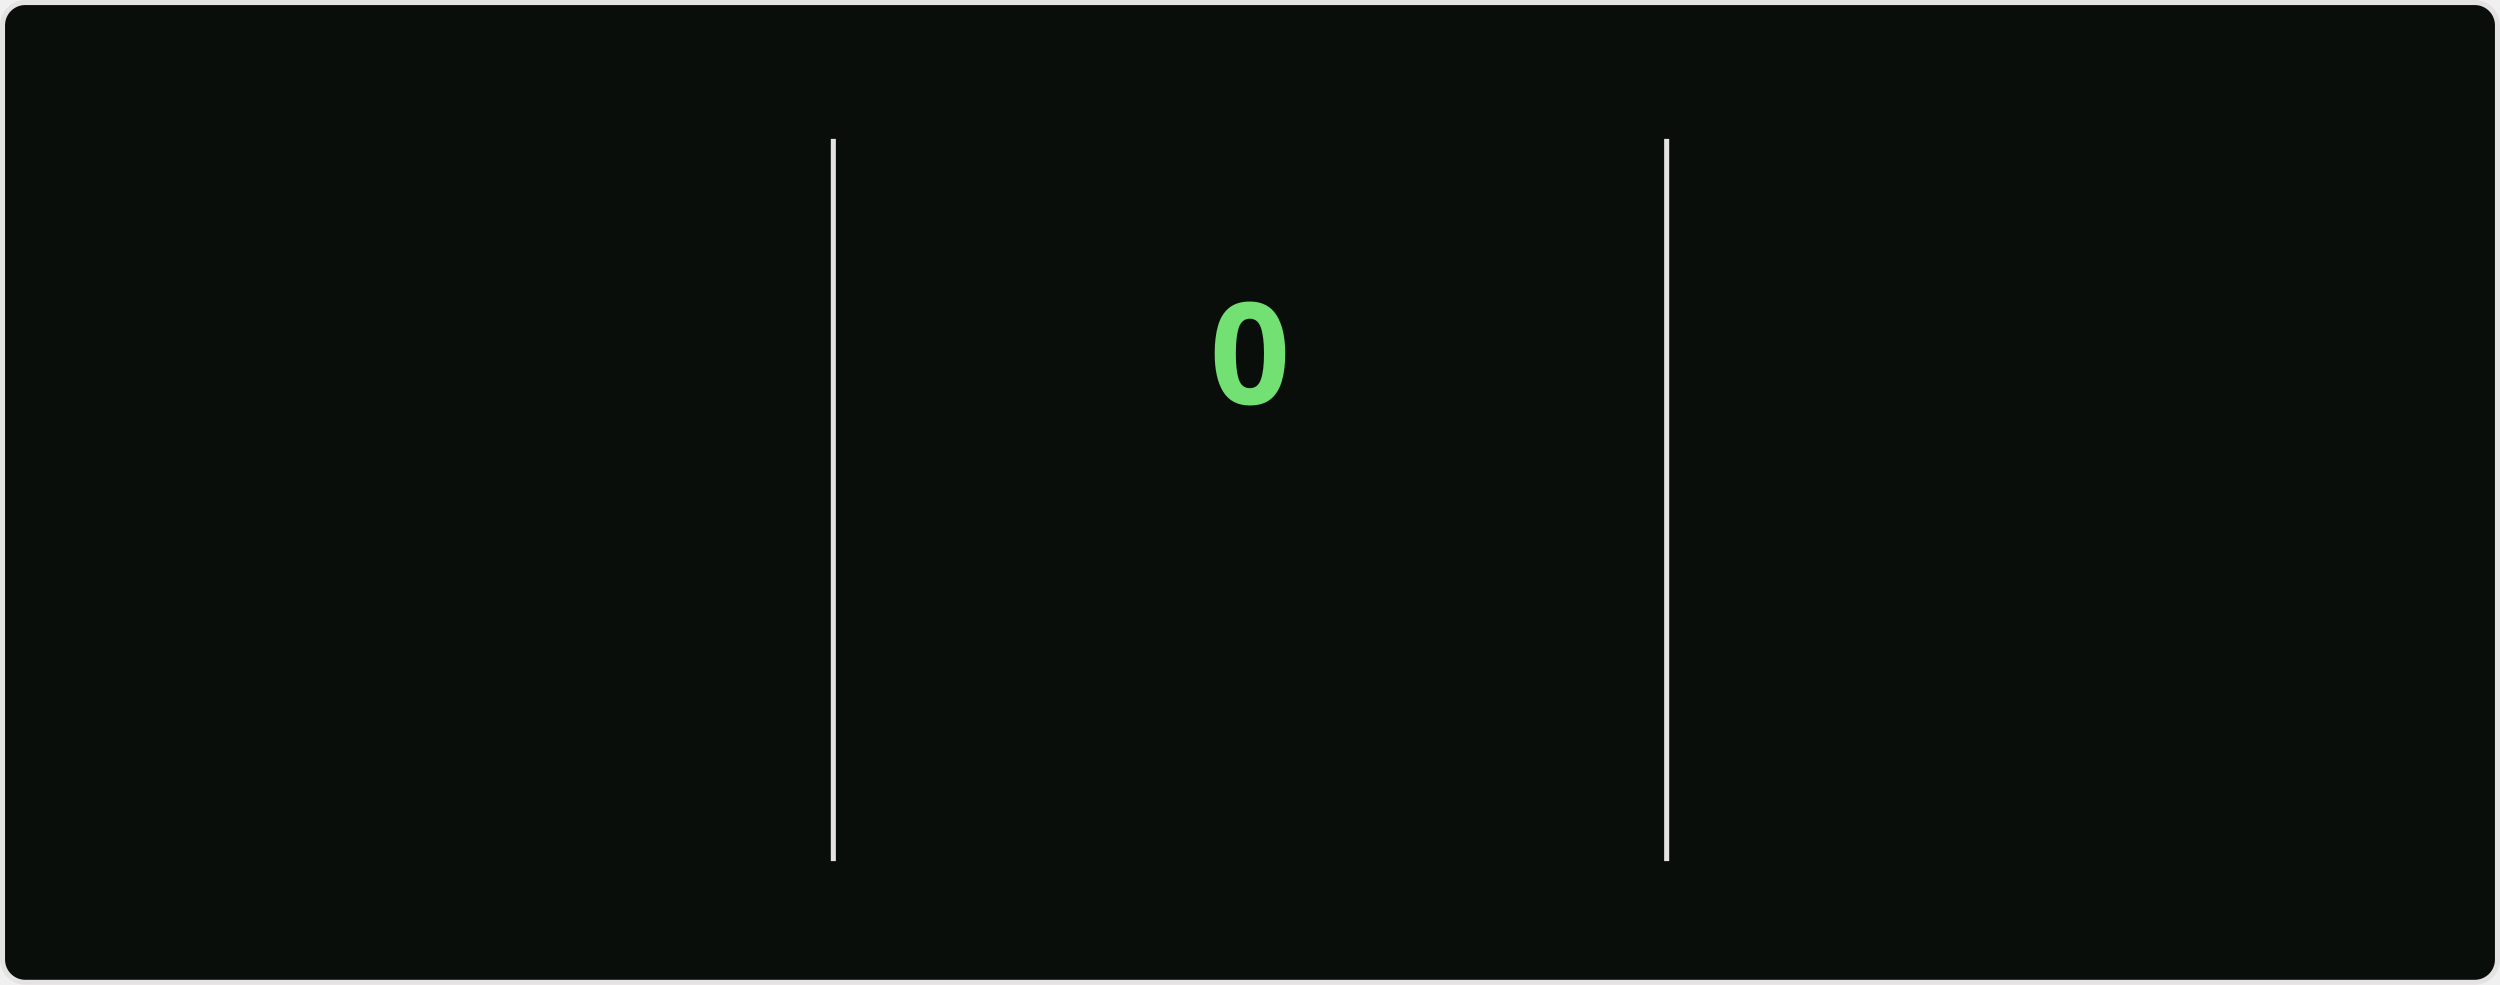
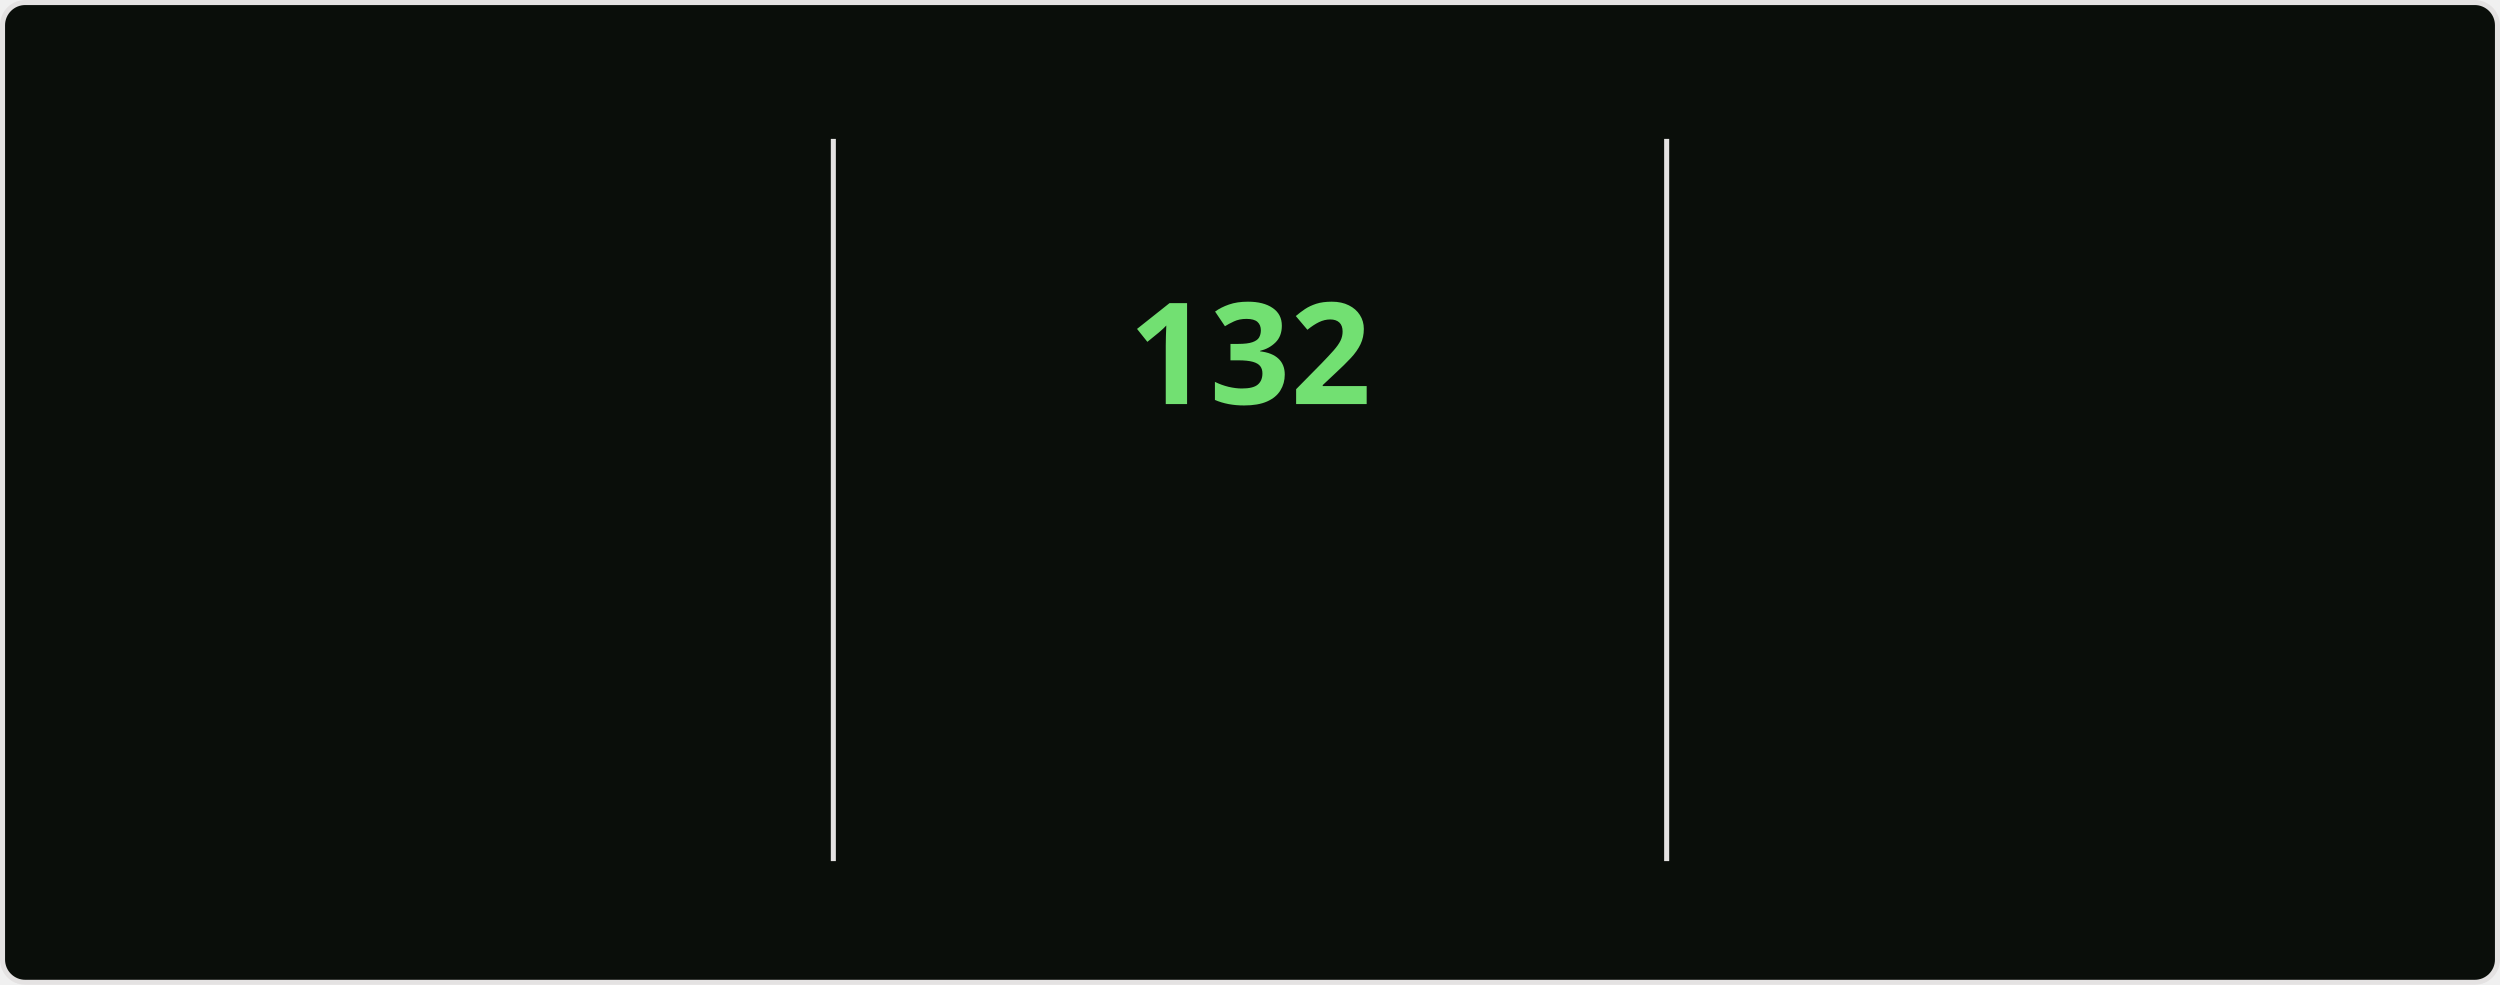
<svg xmlns="http://www.w3.org/2000/svg" style="isolation: isolate" viewBox="0 0 495 195" width="495px" height="195px" direction="ltr">
  <style>
    @keyframes currstreak {
      0% { font-size: 3px; opacity: 0.2; }
      80% { font-size: 34px; opacity: 1; }
      100% { font-size: 28px; opacity: 1; }
    }
    @keyframes fadein {
      0% { opacity: 0; }
      100% { opacity: 1; }
    }
    .big-number {
      font-family: "Segoe UI", Ubuntu, sans-serif;
      font-weight: 700;
      font-size: 28px;
      fill: #bfd5b5;
    }
    .label {
      font-family: "Segoe UI", Ubuntu, sans-serif;
      font-weight: 400;
      font-size: 14px;
      fill: #bfd5b5;
    }
    .range-text {
      font-family: "Segoe UI", Ubuntu, sans-serif;
      font-weight: 400;
      font-size: 12px;
      fill: #8db87a;
    }
    .current-streak-num {
      font-family: "Segoe UI", Ubuntu, sans-serif;
      font-weight: 700;
      font-size: 28px;
      fill: #72e072;
    }</style>
  <defs>
    <clipPath id="outer_rectangle">
      <rect width="495" height="195" rx="4.5" />
    </clipPath>
    <mask id="mask_out_ring_behind_fire">
      <rect width="495" height="195" fill="white" />
      <ellipse id="mask-ellipse" cx="247.5" cy="32" rx="13" ry="18" fill="black" />
    </mask>
  </defs>
  <g clip-path="url(#outer_rectangle)">
    <g style="isolation: isolate">
      <rect fill="#0a0e0a" rx="4.5" x="0.5" y="0.5" width="494" height="194" stroke="#e4e2e2" />
    </g>
    <g style="isolation: isolate">
      <line x1="165" y1="28" x2="165" y2="170" vector-effect="non-scaling-stroke" stroke-width="1" stroke="#e4e2e2" stroke-linejoin="miter" stroke-linecap="square" stroke-miterlimit="3" />
      <line x1="330" y1="28" x2="330" y2="170" vector-effect="non-scaling-stroke" stroke-width="1" stroke="#e4e2e2" stroke-linejoin="miter" stroke-linecap="square" stroke-miterlimit="3" />
    </g>
    <g style="isolation: isolate">
      <g transform="translate(82.5, 48)">
        <text x="0" y="32" stroke-width="0" text-anchor="middle" class="big-number" style="opacity: 0; animation: fadein 0.5s linear forwards 0.6s">
            7.3K
          </text>
      </g>
      <g transform="translate(82.5, 84)">
        <text x="0" y="32" stroke-width="0" text-anchor="middle" class="label" style="opacity: 0; animation: fadein 0.5s linear forwards 0.7s">
            Total Contributions
          </text>
      </g>
      <g transform="translate(82.5, 114)">
        <text x="0" y="32" stroke-width="0" text-anchor="middle" class="range-text" style="opacity: 0; animation: fadein 0.5s linear forwards 0.8s">
            Nov 16 - Present
          </text>
      </g>
    </g>
    <g style="isolation: isolate">
      <g mask="url(#mask_out_ring_behind_fire)">
        <circle cx="247.5" cy="71" r="40" fill="none" stroke="#bfd5b5" stroke-width="5" style="opacity: 0; animation: fadein 0.5s linear forwards 0.4s" />
      </g>
      <g transform="translate(247.5, 19.5)" stroke-opacity="0" style="opacity: 0; animation: fadein 0.5s linear forwards 0.6s">
        <path d="M -12 -0.5 L 15 -0.5 L 15 23.5 L -12 23.5 L -12 -0.5 Z" fill="none" />
        <path d="M 1.5 0.67 C 1.5 0.67 2.24 3.32 2.24 5.47 C 2.24 7.53 0.89 9.2 -1.17 9.2 C -3.23 9.2 -4.79 7.53 -4.79 5.47 L -4.76 5.11 C -6.78 7.51 -8 10.62 -8 13.99 C -8 18.41 -4.42 22 0 22 C 4.42 22 8 18.41 8 13.99 C 8 8.6 5.41 3.79 1.5 0.67 Z M -0.29 19 C -2.07 19 -3.51 17.6 -3.51 15.86 C -3.51 14.24 -2.46 13.1 -0.7 12.74 C 1.07 12.38 2.9 11.53 3.92 10.16 C 4.31 11.45 4.51 12.81 4.51 14.2 C 4.51 16.85 2.36 19 -0.29 19 Z" fill="#bfd5b5" stroke-opacity="0" />
      </g>
      <g transform="translate(247.5, 48)">
        <text x="0" y="32" stroke-width="0" text-anchor="middle" class="current-streak-num" style="animation: currstreak 0.6s linear forwards">
-             0
+             132
          </text>
      </g>
      <g transform="translate(247.5, 108)">
        <text x="0" y="32" stroke-width="0" text-anchor="middle" class="label" style="opacity: 0; animation: fadein 0.5s linear forwards 0.9s">
            Current Streak
          </text>
      </g>
      <g transform="translate(247.5, 145)">
        <text x="0" y="21" stroke-width="0" text-anchor="middle" class="range-text" style="opacity: 0; animation: fadein 0.5s linear forwards 0.9s">
-             0 days
+             Jul 12 - Nov 20
          </text>
      </g>
    </g>
    <g style="isolation: isolate">
      <g transform="translate(412.5, 48)">
        <text x="0" y="32" stroke-width="0" text-anchor="middle" class="big-number" style="opacity: 0; animation: fadein 0.5s linear forwards 1.2s">
-             131
+             132
          </text>
      </g>
      <g transform="translate(412.5, 84)">
        <text x="0" y="32" stroke-width="0" text-anchor="middle" class="label" style="opacity: 0; animation: fadein 0.5s linear forwards 1.3s">
            Longest Streak
          </text>
      </g>
      <g transform="translate(412.5, 114)">
        <text x="0" y="32" stroke-width="0" text-anchor="middle" class="range-text" style="opacity: 0; animation: fadein 0.5s linear forwards 1.4s">
-             Jul 12 - Nov 19
+             Jul 12 - Nov 20
          </text>
      </g>
    </g>
  </g>
</svg>
